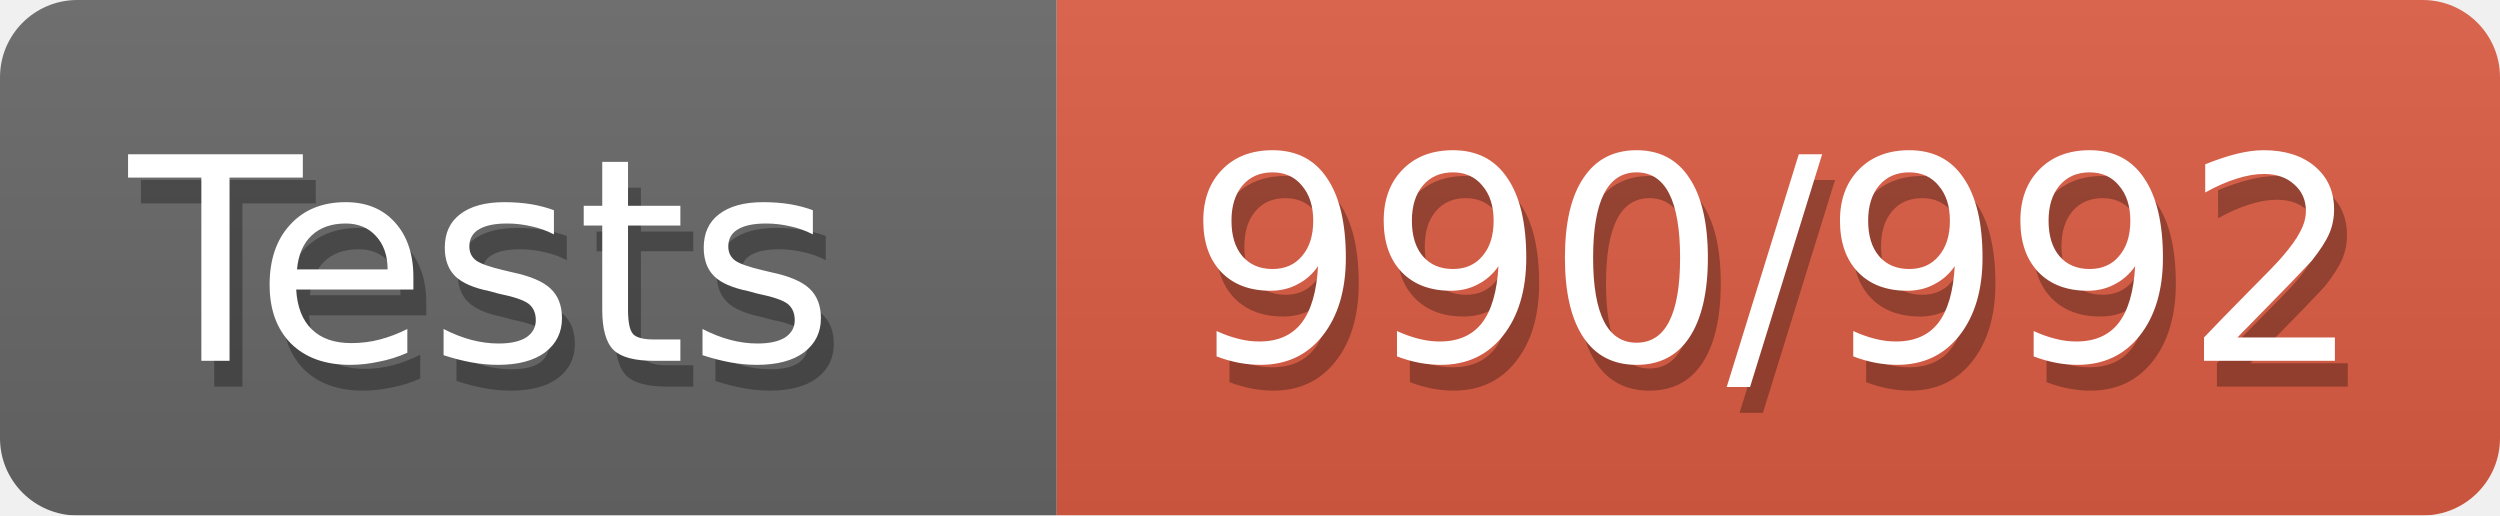
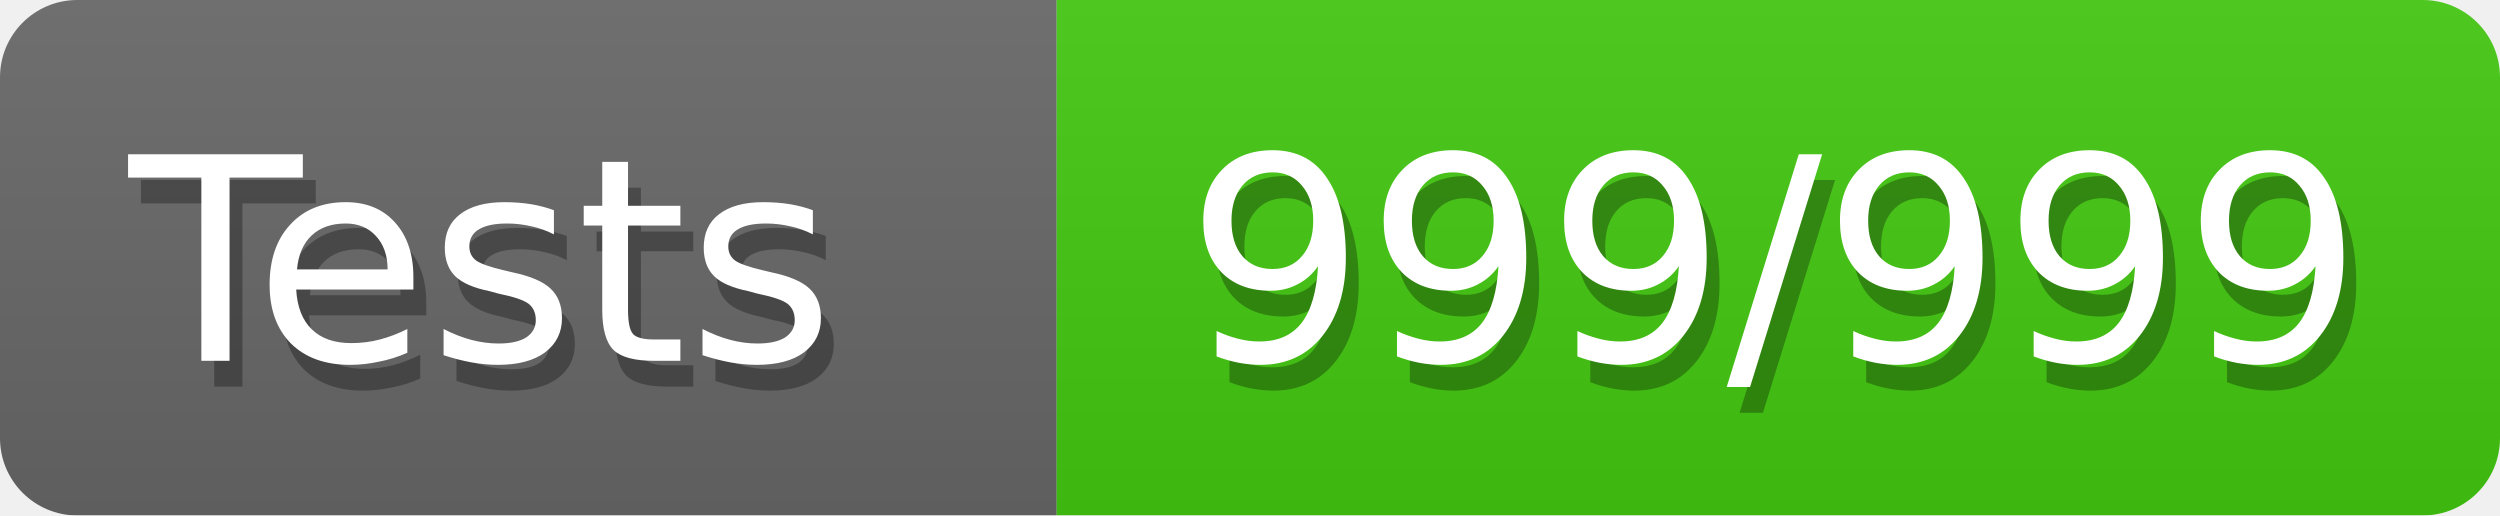
<svg xmlns="http://www.w3.org/2000/svg" width="97" height="20">
  <defs>
    <style>text{font-size:11px;font-family:Verdana,DejaVu Sans,Geneva,sans-serif}text.shadow{fill:#010101;fill-opacity:.3}text.high{fill:#fff}</style>
    <linearGradient id="smooth" x2="0" y2="100%">
      <stop offset="0" stop-color="#aaa" stop-opacity=".1" />
      <stop offset="1" stop-opacity=".1" />
    </linearGradient>
    <mask id="round">
      <rect width="100%" height="100%" fill="#fff" rx="3" />
    </mask>
  </defs>
  <g id="bg" mask="url(#round)">
    <path fill="#696969" d="M0 0h41v20H0z" />
-     <path fill="#e05d44" d="M41 0h56v20H41z" />
+     <path fill="#4c1" d="M41 0h56v20H41z" />
    <path fill="url(#smooth)" d="M0 0h97v20H0z" />
  </g>
  <g id="fg">
    <text x="5.5" y="15" class="shadow">Tests</text>
    <text x="5" y="14" class="high">Tests</text>
-     <text x="46.5" y="15" class="shadow">990/992</text>
-     <text x="46" y="14" class="high">990/992</text>
+     <text x="46.5" y="15" class="shadow">999/999</text>
+     <text x="46" y="14" class="high">999/999</text>
  </g>
</svg>
